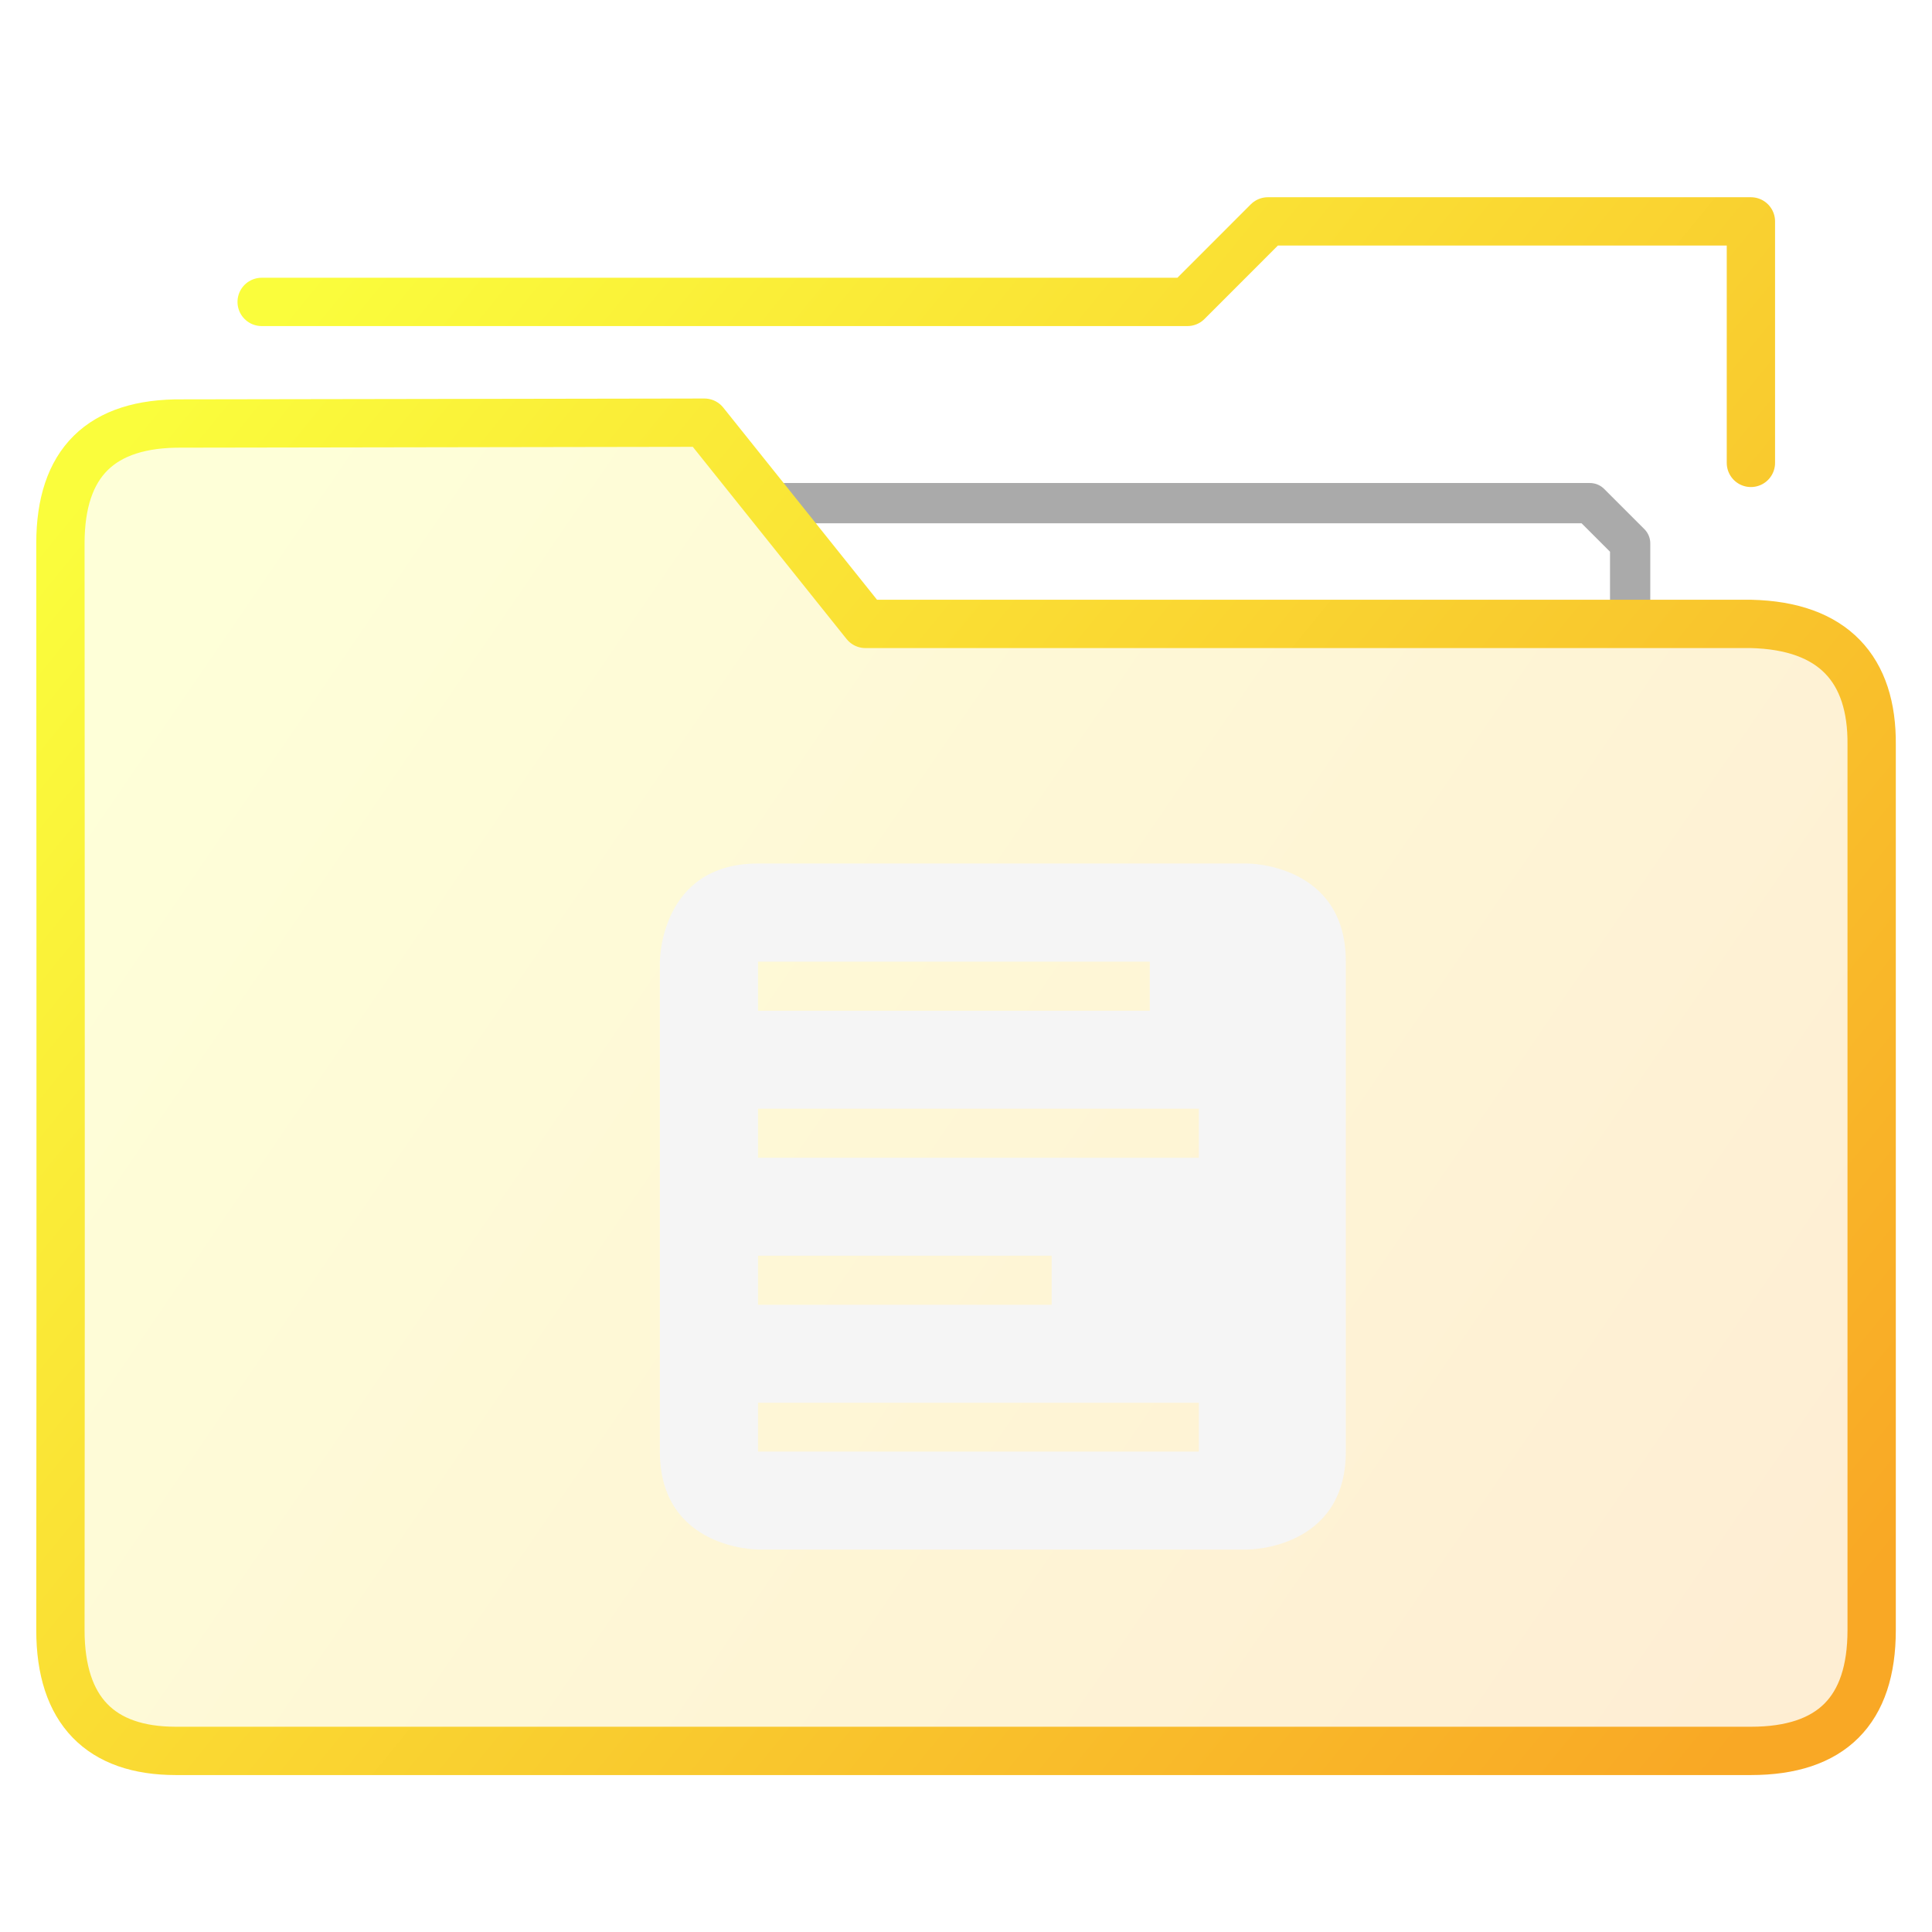
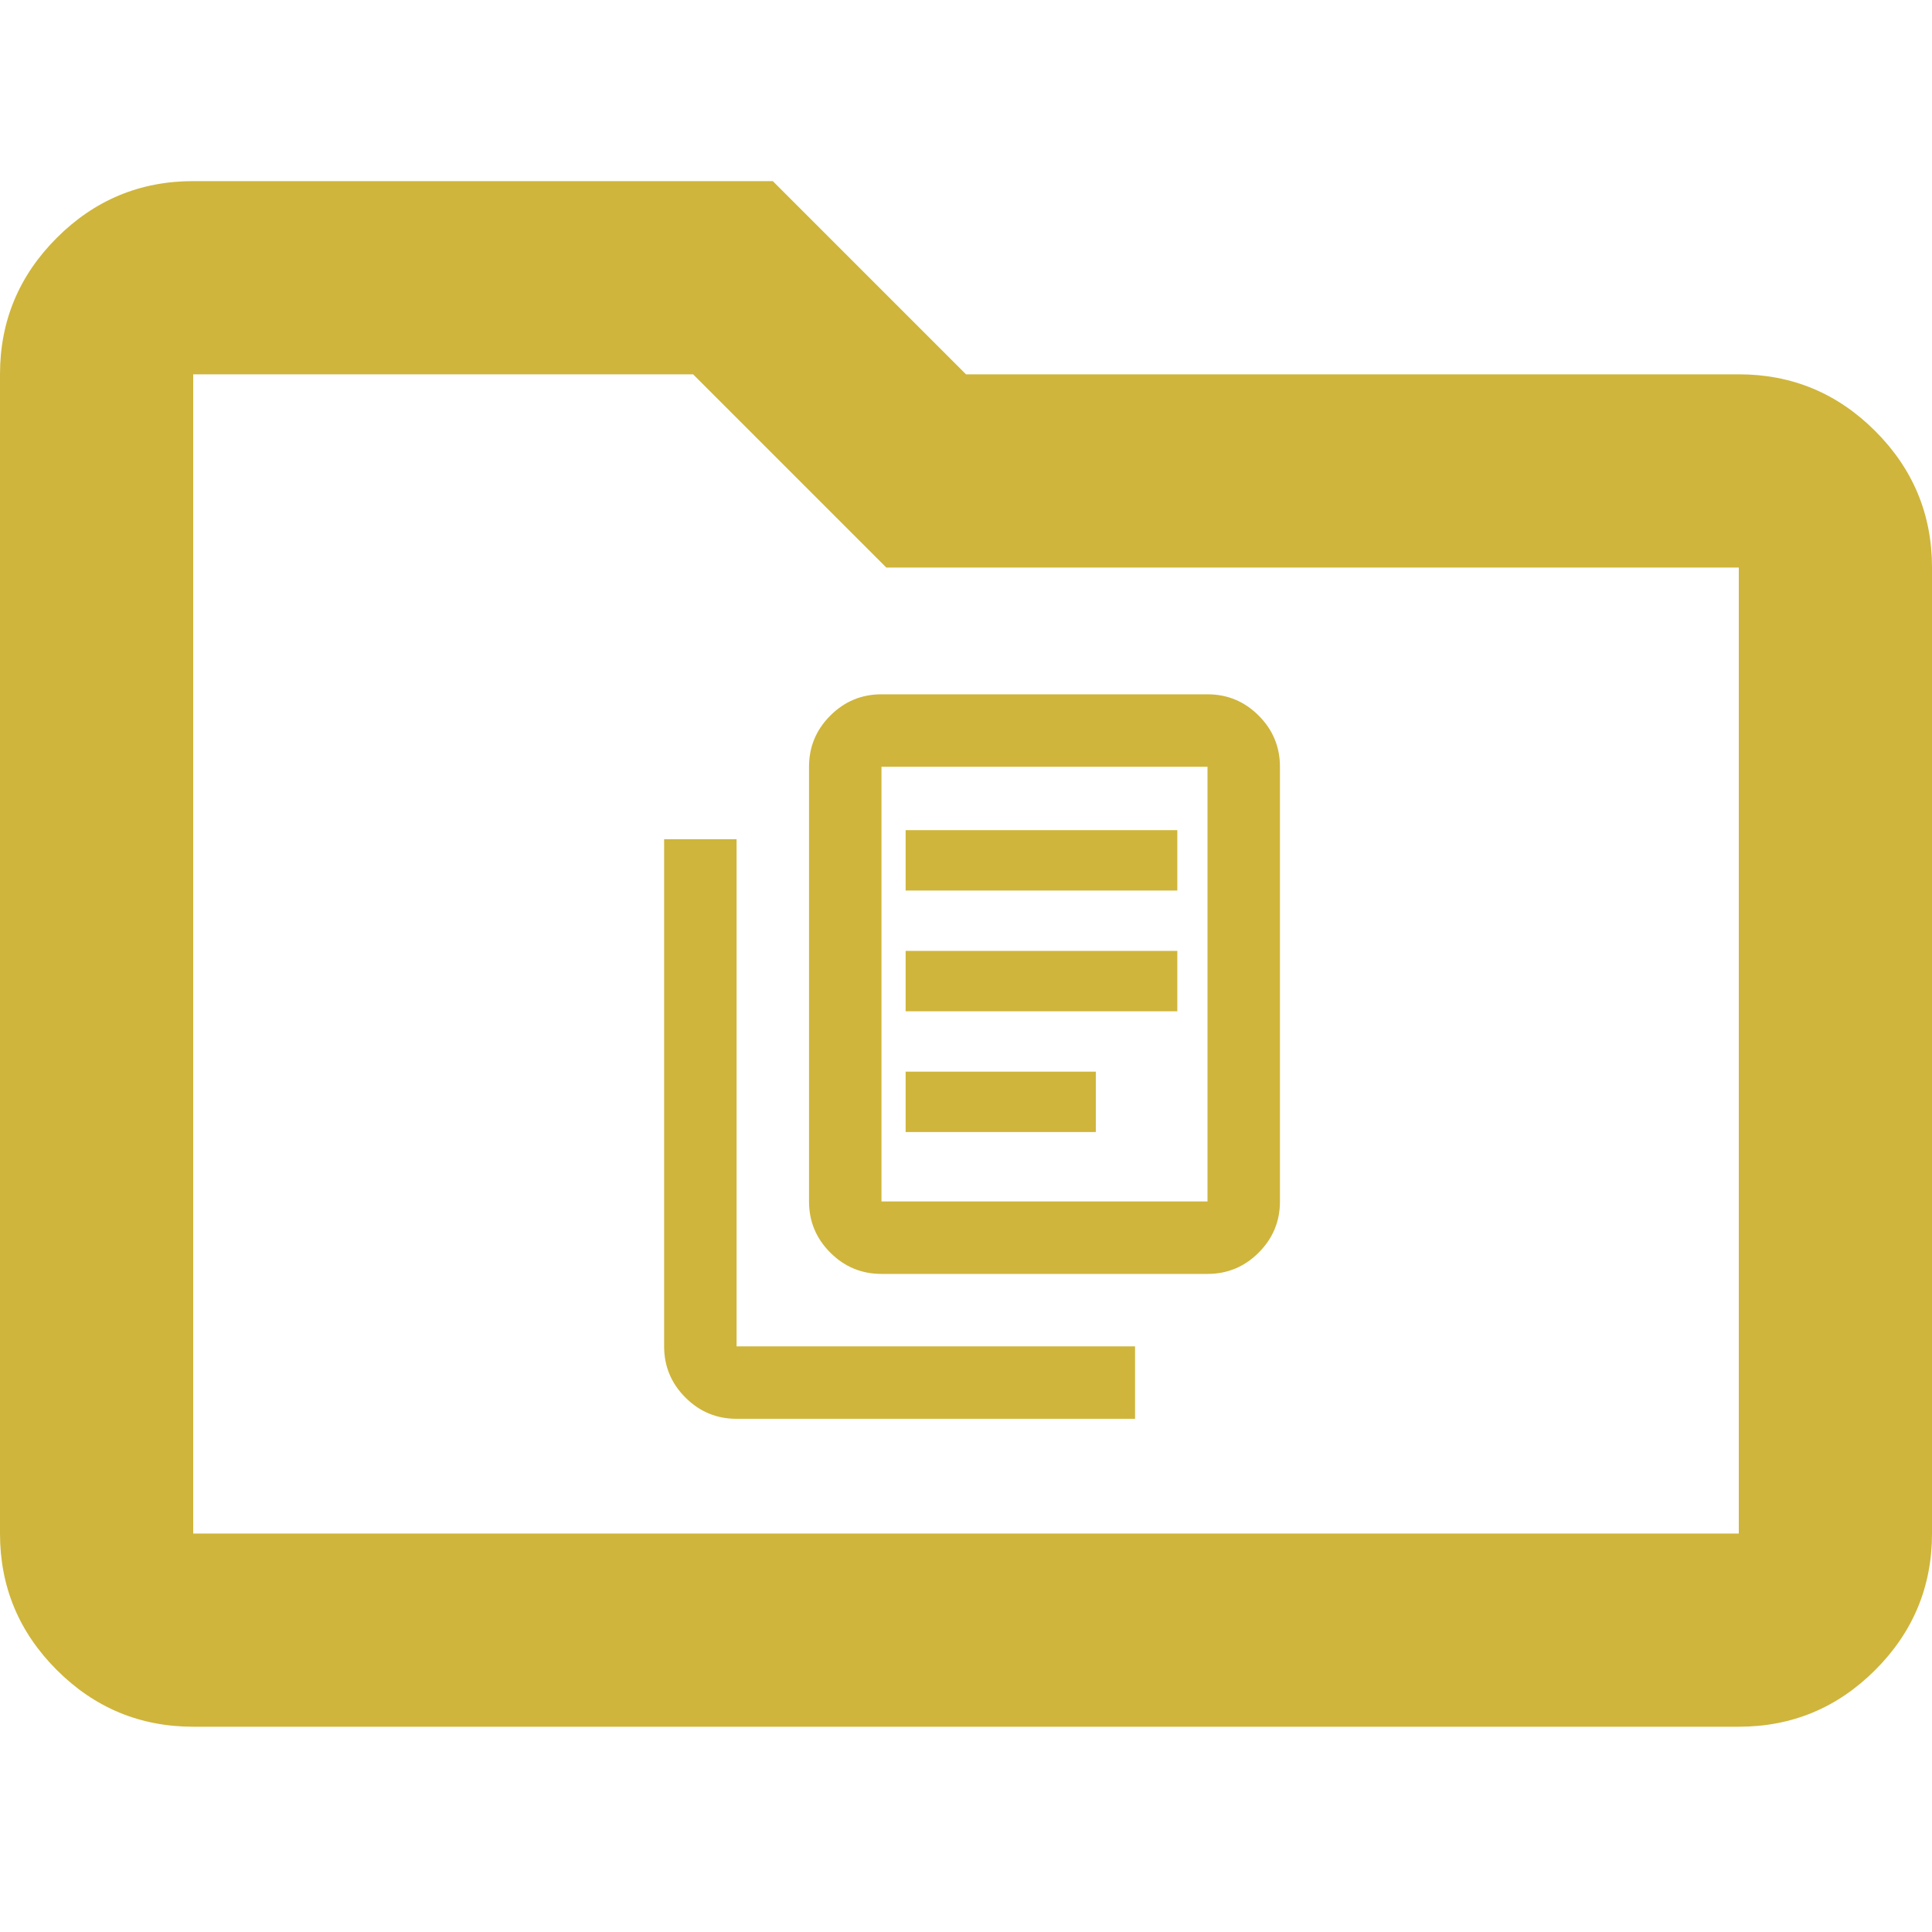
- <svg xmlns="http://www.w3.org/2000/svg" xmlns:xlink="http://www.w3.org/1999/xlink" height="48" width="48" version="1.1" id="svg29">
-   <defs id="defs33" />
-   <linearGradient id="a">
-     <stop offset="0" stop-color="#fafd3c" id="stop2" />
-     <stop offset="1" stop-color="#f9a825" id="stop4" />
-   </linearGradient>
-   <linearGradient id="b" gradientUnits="userSpaceOnUse" x1="-54.435" x2="-19.412" xlink:href="#a" y1="14.268" y2="39.284" />
-   <linearGradient id="c" gradientUnits="userSpaceOnUse" x1="-54.435" x2="-14.409" xlink:href="#a" y1="11.618" y2="44.287" />
-   <linearGradient id="e" gradientUnits="userSpaceOnUse" x1="-54.437" x2="-14.411" xlink:href="#a" y1="13.314" y2="45.983" />
-   <linearGradient id="d" gradientUnits="userSpaceOnUse" x1="-54.435" x2="-16.41" y1="19.271" y2="45.288">
-     <stop offset="0" stop-color="#fafd3c" stop-opacity=".2" id="stop10" />
-     <stop offset="1" stop-color="#f9a825" stop-opacity=".2" id="stop12" />
-   </linearGradient>
-   <g transform="translate(59.9 -1.758) scale(.99935)" fill="#dfffff" fill-opacity=".078" stroke-width="1.401" stroke-linecap="round" stroke-linejoin="round" stroke="url(#b)" id="g23">
-     <path d="M-19.412 17.27v-2.002l-1-1h-20.014" fill="none" stroke="#aaa" stroke-width="1.001" id="path15" />
-     <g clip-rule="evenodd" stroke="url(#c)" stroke-width="1.201" transform="translate(0 -2.001)" id="g21">
-       <path d="M-38.424 19.271l-4.003-5.003-12.98.021c-2.03-.021-3.03.98-3.03 2.98 0 0 .013 17.915 0 27.018 0 2.002 1 3.002 2.869 3.002h39.158c2.001 0 3.002-1 3.002-3.002V22.273c.017-1.87-.946-2.955-3.002-3.002z" fill="url(#d)" fill-opacity="1" fill-rule="evenodd" id="path17" />
-       <path d="M-16.41 15.268V9.264h-12.008l-2.001 2.002h-23.015" fill="none" stroke="url(#e)" id="path19" />
-     </g>
-   </g>
-   <path d="M15.18 20.24h19.472v19.472H15.18z" fill="none" opacity=".515" id="path25" />
-   <path d="M18.832 21.454c-2.438 0-2.438 2.438-2.438 2.438V36.06c0 2.438 2.438 2.438 2.438 2.438h12.172s2.433 0 2.433-2.438V23.892c0-2.438-2.438-2.438-2.438-2.438h-2.433zm0 2.438h9.734v1.22h-9.734zm0 3.653h10.953v1.219H18.832zm0 3.652h7.296v1.22h-7.296zm0 3.653h10.953v1.214H18.832z" fill="#f5f5f5" id="path27" />
+ <svg xmlns="http://www.w3.org/2000/svg" width="48" height="48" viewBox="0 0 64 64" fill="none">
+   <path d="M6.4 57.2C4.64 57.2 3.133 56.573 1.88 55.32C0.627 54.067 0 52.56 0 50.8V12.4C0 10.64 0.627 9.133 1.88 7.88C3.133 6.627 4.64 6 6.4 6H25.6L32 12.4H57.6C59.36 12.4 60.867 13.027 62.12 14.28C63.373 15.533 64 17.04 64 18.8V50.8C64 52.56 63.373 54.067 62.12 55.32C60.867 56.573 59.36 57.2 57.6 57.2H6.4ZM6.4 50.8H57.6V18.8H29.36L22.96 12.4H6.4V50.8Z" fill="#CFB53B" />
+   <path d="M29.2 42.2C28.54 42.2 27.975 41.965 27.505 41.495C27.035 41.025 26.8 40.46 26.8 39.8V25.4C26.8 24.74 27.035 24.175 27.505 23.705C27.975 23.235 28.54 23 29.2 23H40C40.66 23 41.225 23.235 41.695 23.705C42.165 24.175 42.4 24.74 42.4 25.4V39.8C42.4 40.46 42.165 41.025 41.695 41.495C41.225 41.965 40.66 42.2 40 42.2H29.2ZM29.2 39.8H40V25.4H29.2V39.8ZM24.4 47C23.74 47 23.175 46.765 22.705 46.295C22.235 45.825 22 45.26 22 44.6V27.8H24.4V44.6H37.6V47H24.4Z" fill="#CFB53B" />
+   <path d="M30 37.5H36.3V35.5H30V37.5ZM30 33.5H39V31.5H30V33.5ZM30 29.5H39V27.5H30V29.5Z" fill="#CFB53B" />
</svg>
